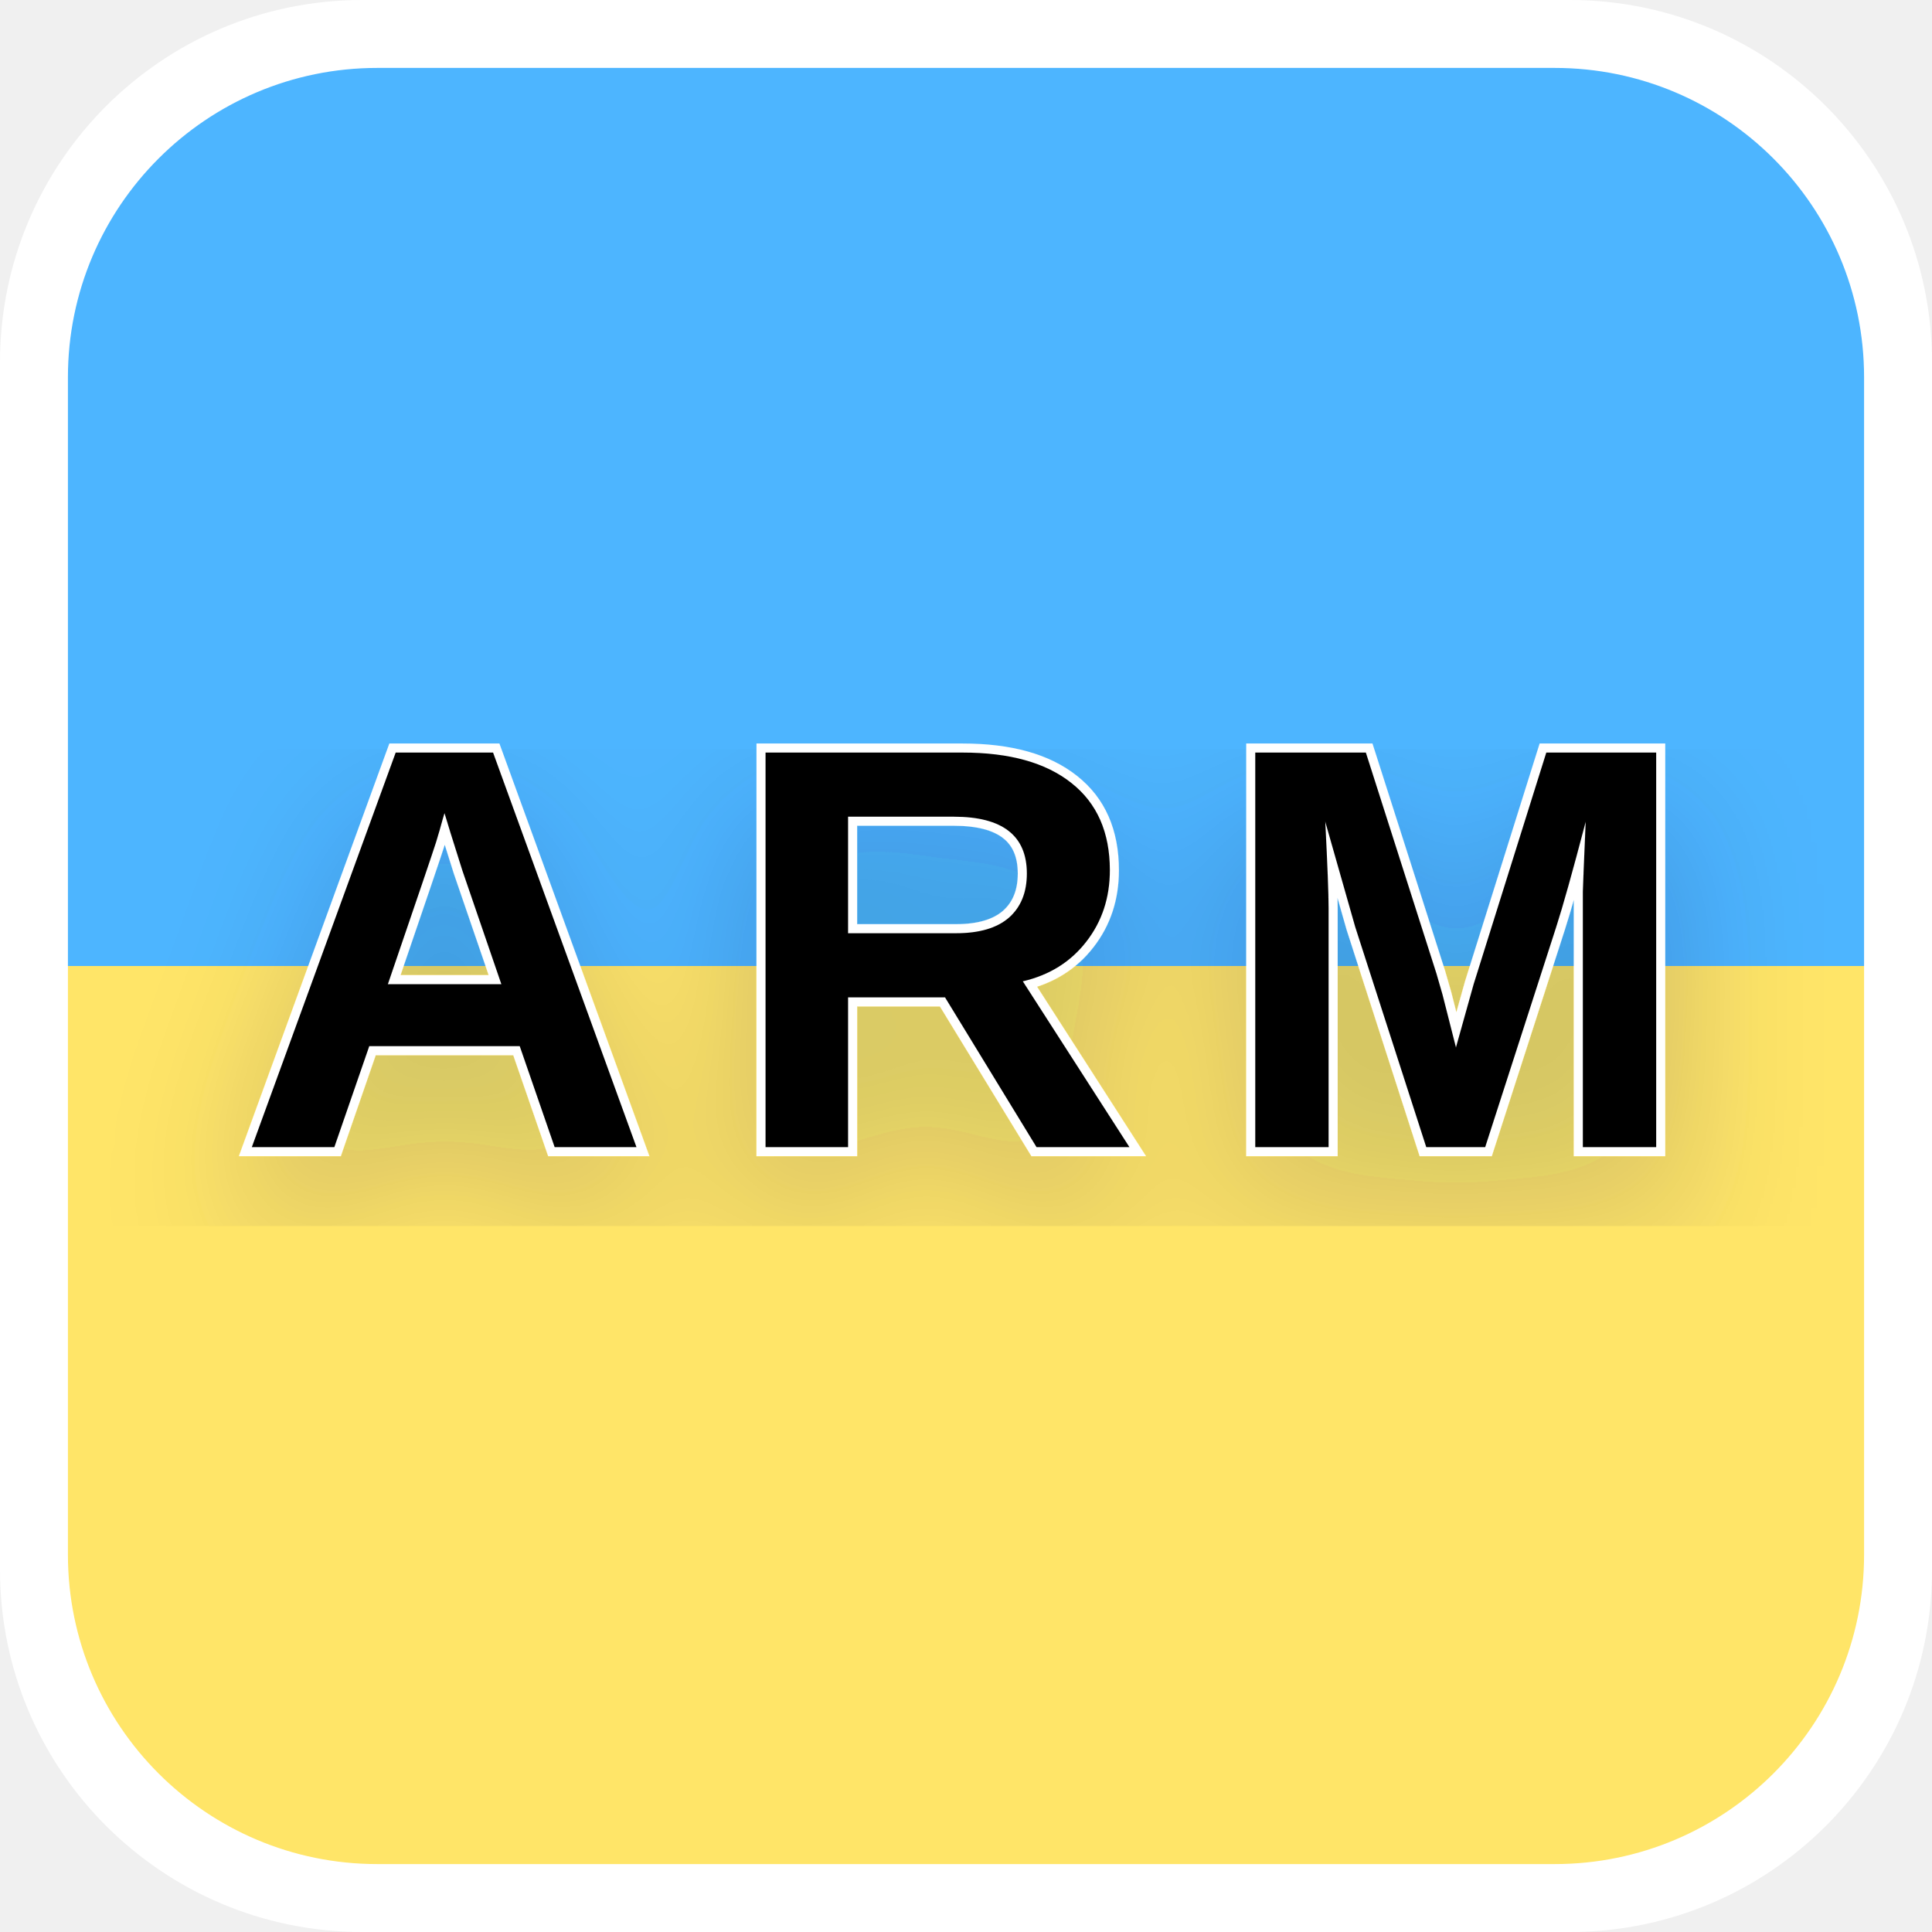
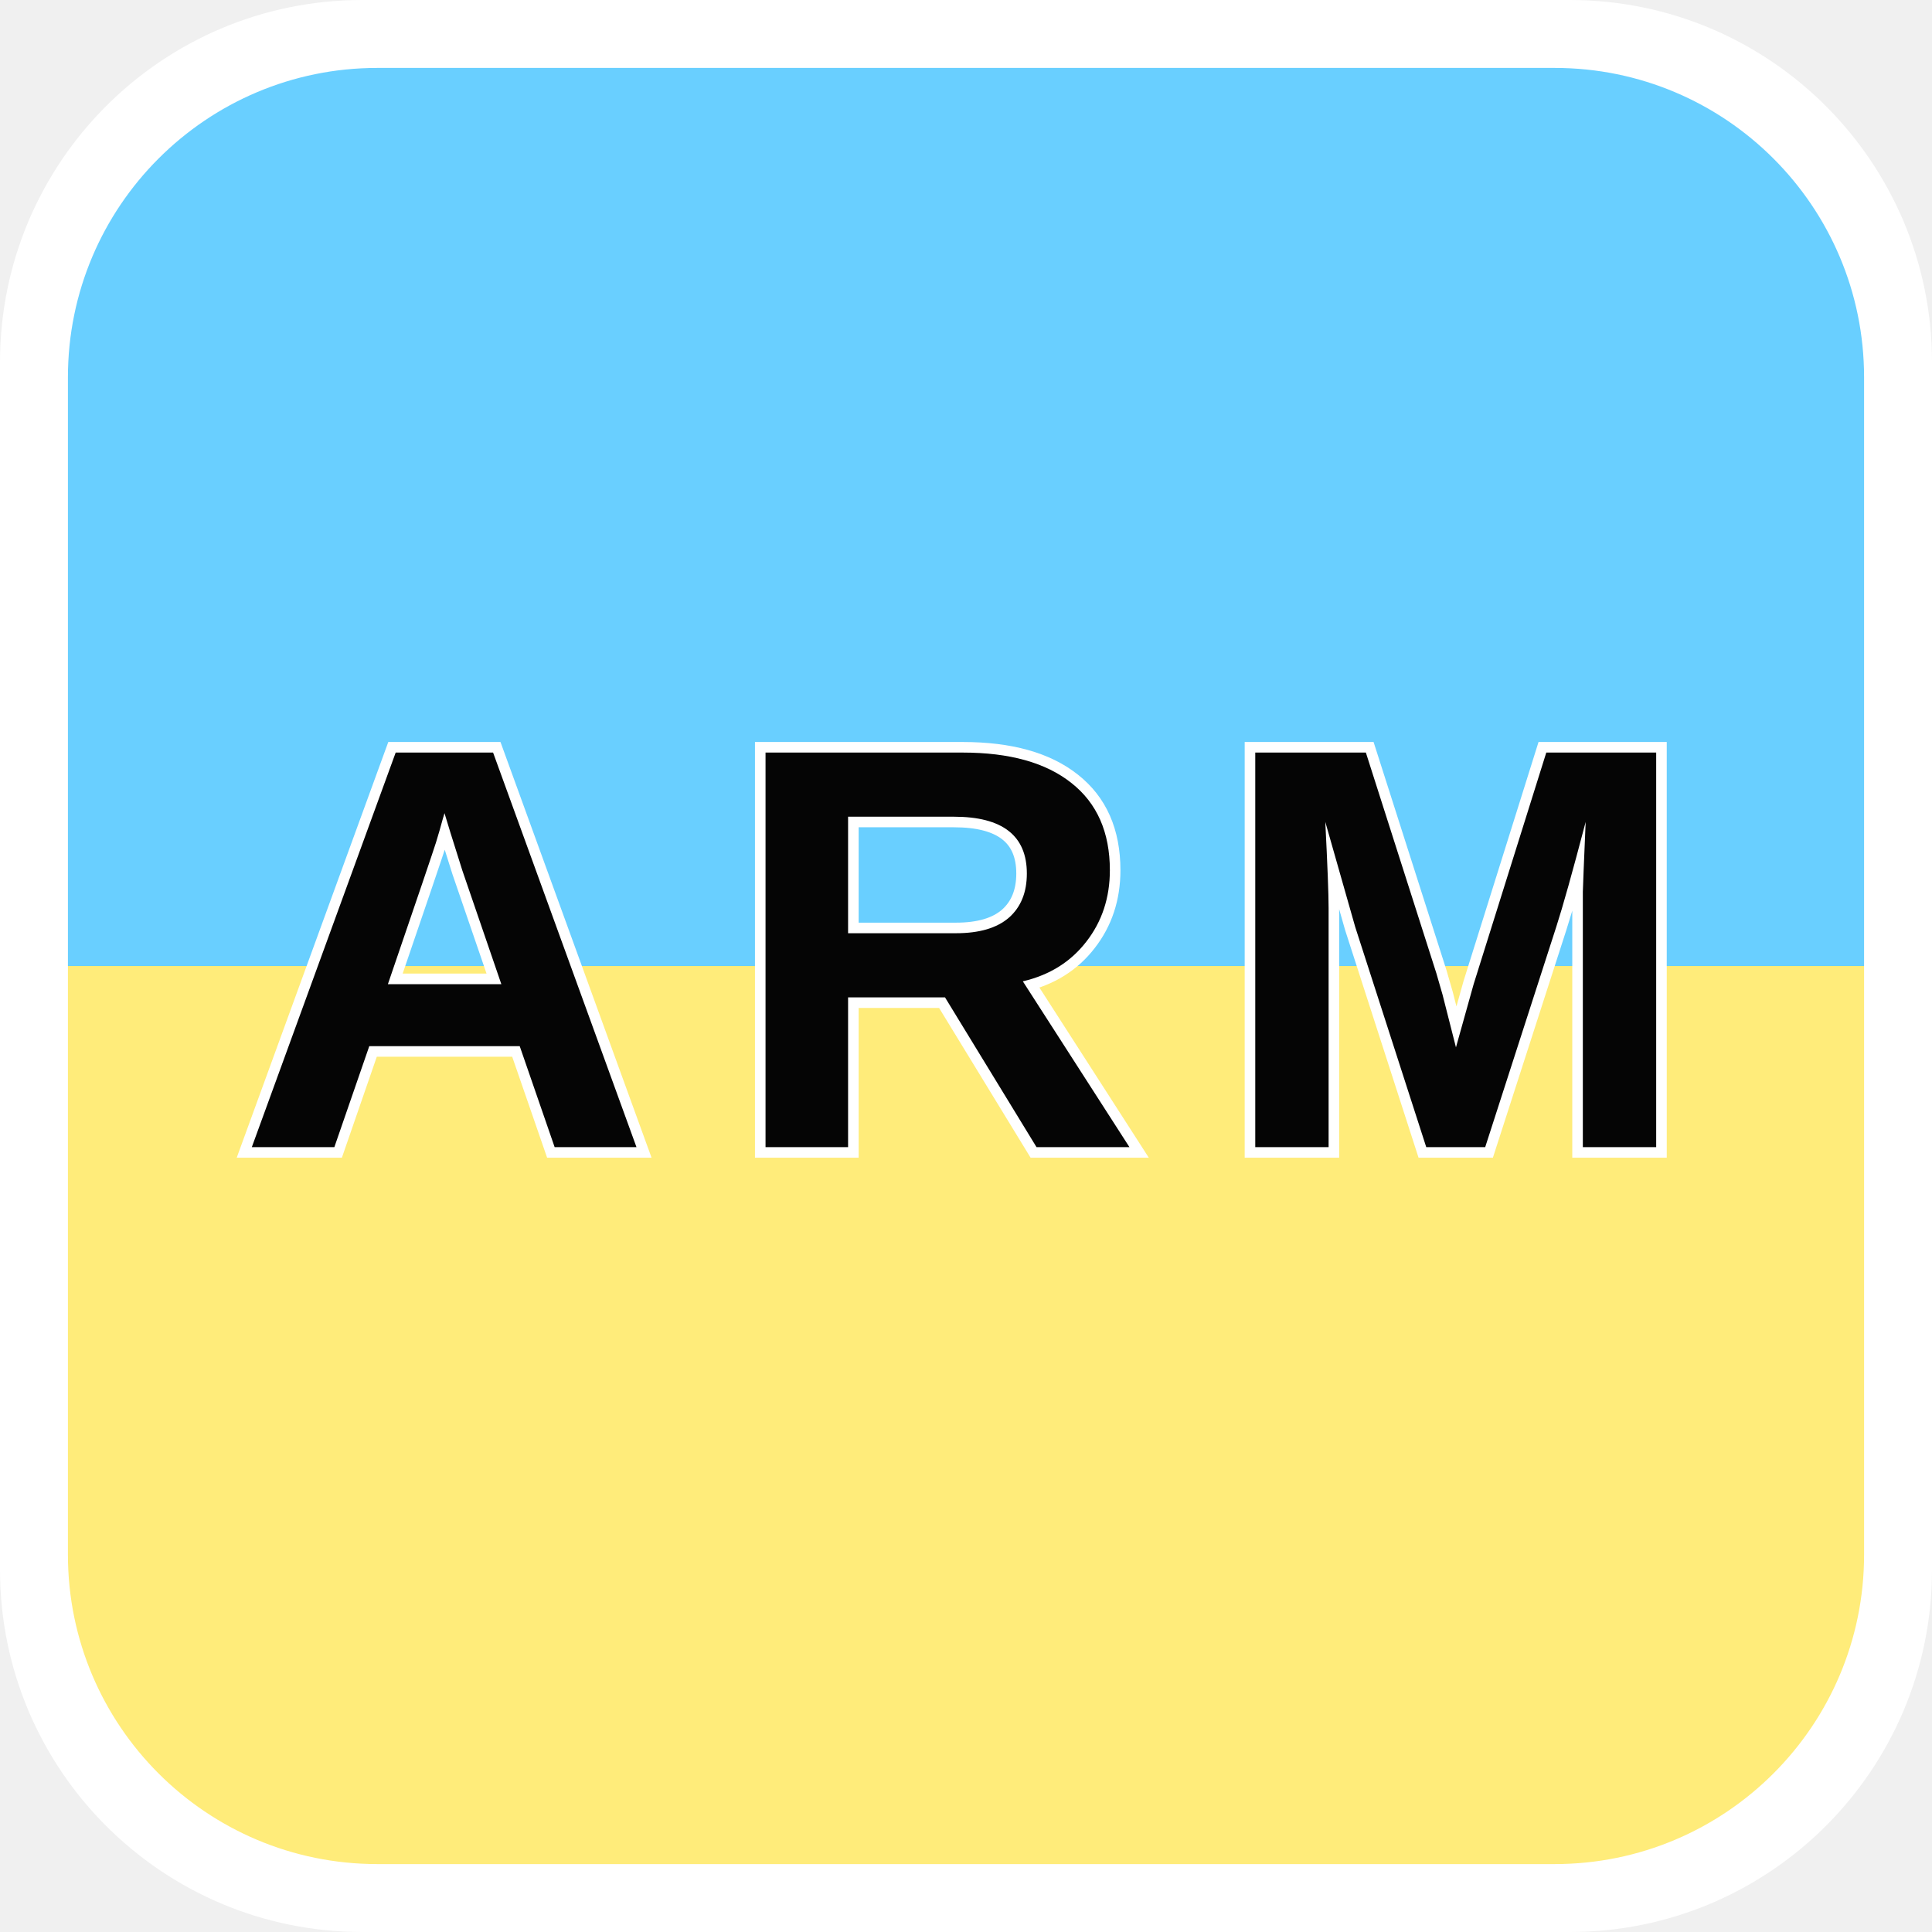
<svg xmlns="http://www.w3.org/2000/svg" viewBox="0 0 128 128" role="img" aria-labelledby="title desc">
-   <defs>
-     <filter id="shadow" x="-20%" y="-20%" width="140%" height="140%">
-       <feDropShadow dx="0" dy="5" stdDeviation="5" flood-color="#00264f" flood-opacity=".22" />
-     </filter>
-   </defs>
  <rect width="128" height="128" rx="24" fill="#ffffff" />
  <clipPath id="round">
    <rect x="3" y="3" width="122" height="122" rx="22" />
  </clipPath>
  <g clip-path="url(#round)">
-     <rect x="3" y="3" width="122" height="61" fill="#4db5ff" />
-     <rect x="3" y="64" width="122" height="61" fill="#ffe568" />
+     <rect x="3" y="3" width="122" height="61" fill="#69cfff" />
+     <rect x="3" y="64" width="122" height="61" fill="#ffec7a" />
  </g>
  <rect x="3" y="3" width="122" height="122" rx="22" fill="none" stroke="#ffffff" stroke-width="3" />
-   <text x="64" y="76" text-anchor="middle" filter="url(#shadow)" font-family="Arial Black, Arial, Helvetica, sans-serif" font-size="38" font-weight="900" letter-spacing="5" fill="#050505" stroke="#ffffff" stroke-width="1.2" paint-order="stroke fill">ARM</text>
+   <text x="64" y="76" text-anchor="middle" font-family="Arial Black, Arial, Helvetica, sans-serif" font-size="38" font-weight="900" letter-spacing="5" fill="#050505" stroke="#ffffff" stroke-width="1.4" paint-order="stroke fill">ARM</text>
</svg>
